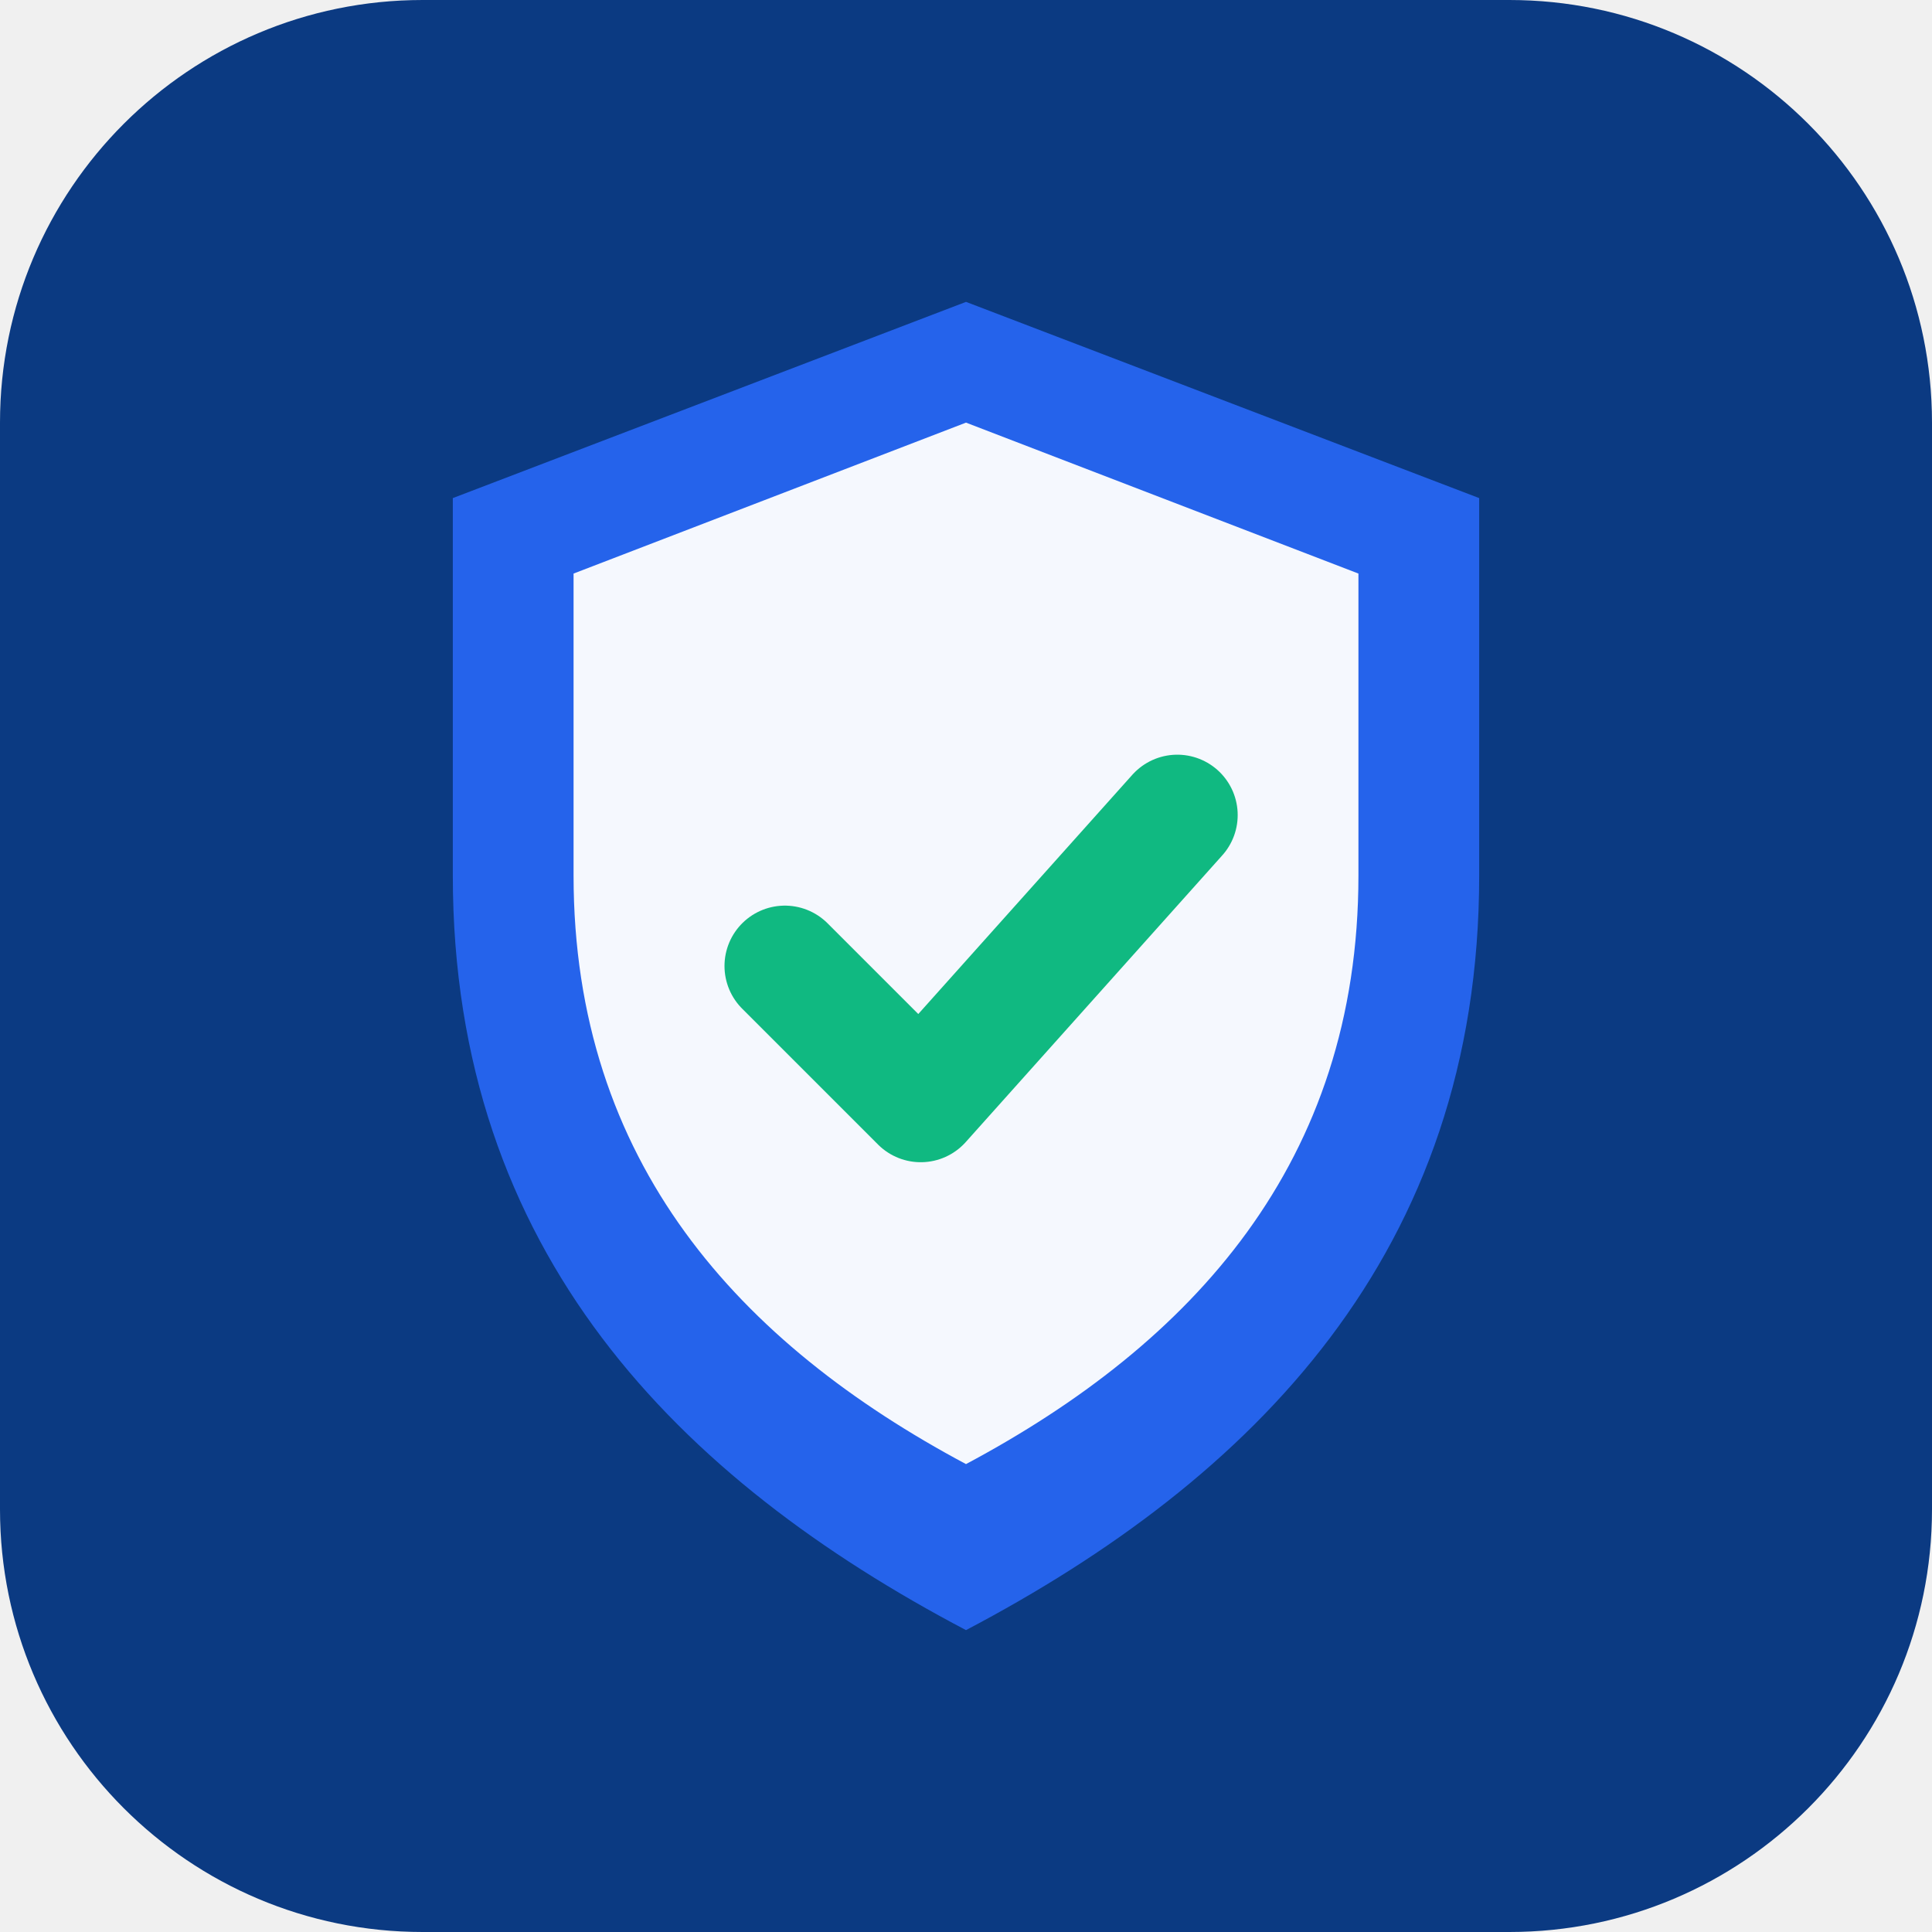
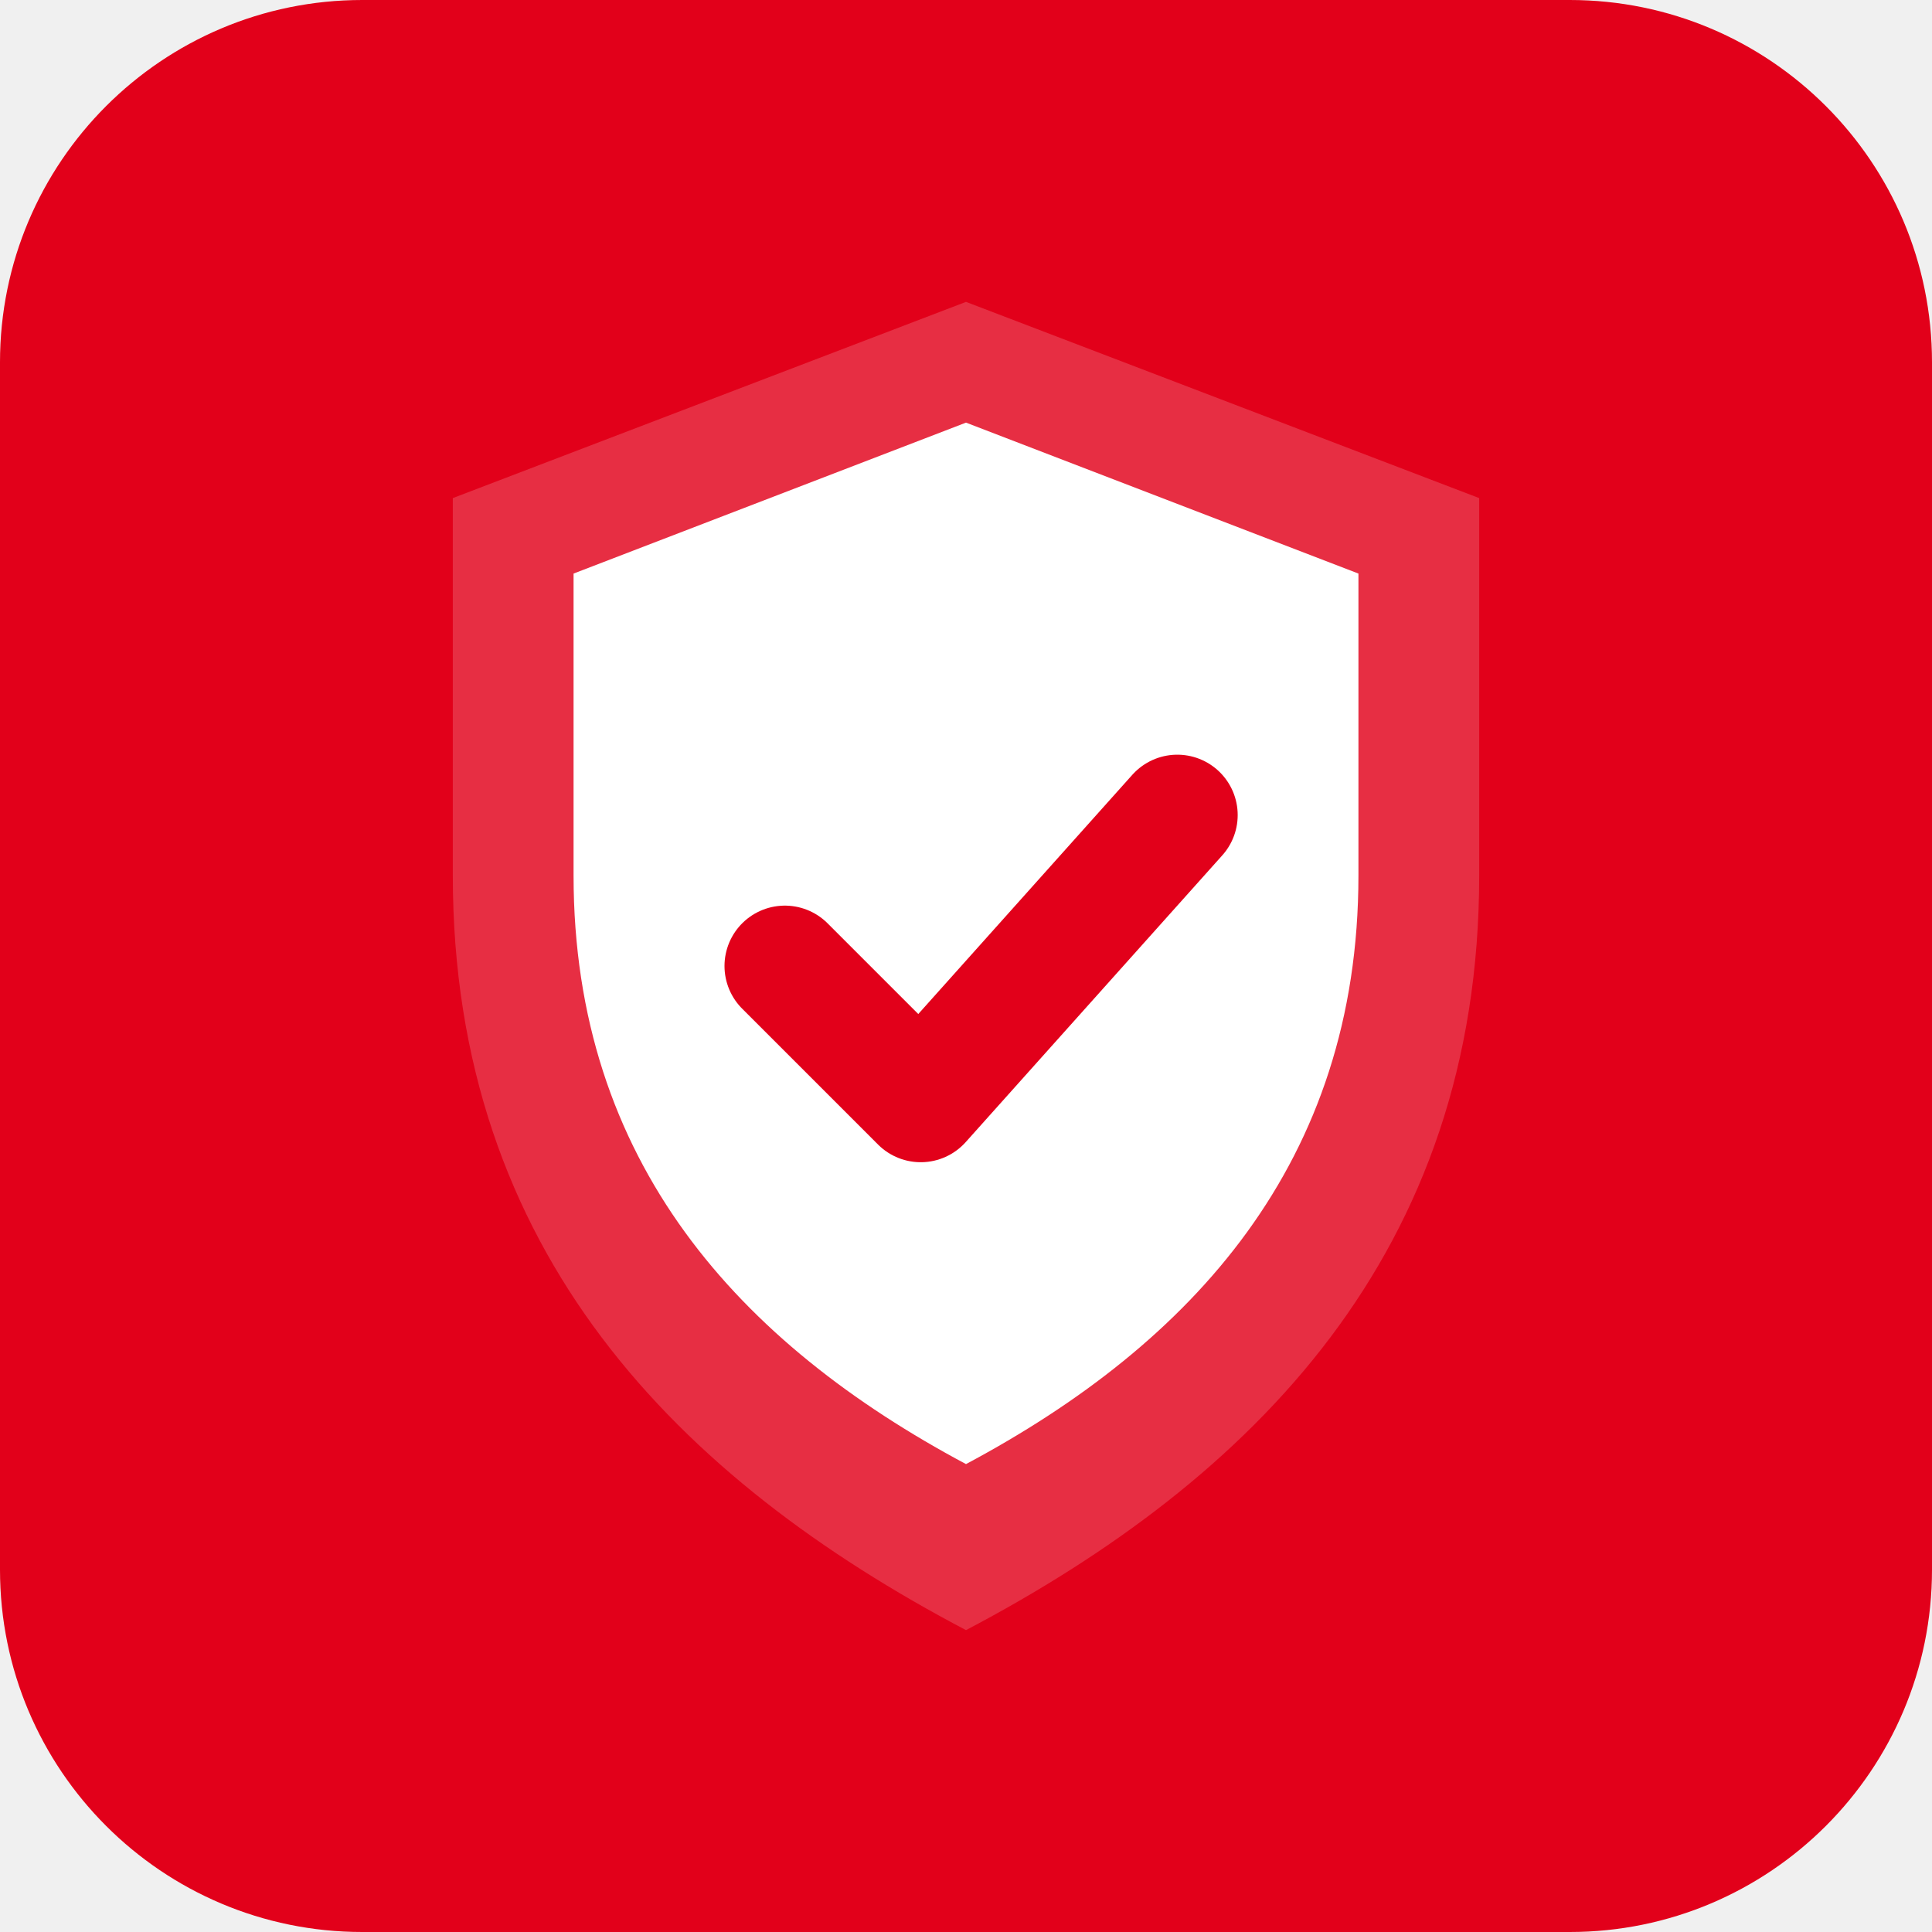
<svg xmlns="http://www.w3.org/2000/svg" viewBox="0 0 128 128">
-   <rect width="128" height="128" rx="28" fill="#0b3a82" />
-   <path d="M64 20l34 13v25c0 25-15 40-34 50-19-10-34-25-34-50V33z" fill="#2563eb" />
-   <path d="M64 28l26 10v20c0 19-11 31-26 39-15-8-26-20-26-39V38z" fill="#fff" opacity="0.95" />
-   <path d="M52 64l9 9 17-19" fill="none" stroke="#10b981" stroke-width="8" stroke-linecap="round" stroke-linejoin="round" />
+   <rect width="128" height="128" rx="24" fill="#E2001A" />
+   <path d="M64 20l34 13v25c0 25-15 40-34 50-19-10-34-25-34-50V33z" fill="#ffffff" opacity="0.18" />
+   <path d="M64 28l26 10v20c0 19-11 31-26 39-15-8-26-20-26-39V38z" fill="#fff" />
+   <path d="M52 64l9 9 17-19" fill="none" stroke="#E2001A" stroke-width="8" stroke-linecap="round" stroke-linejoin="round" />
</svg>
